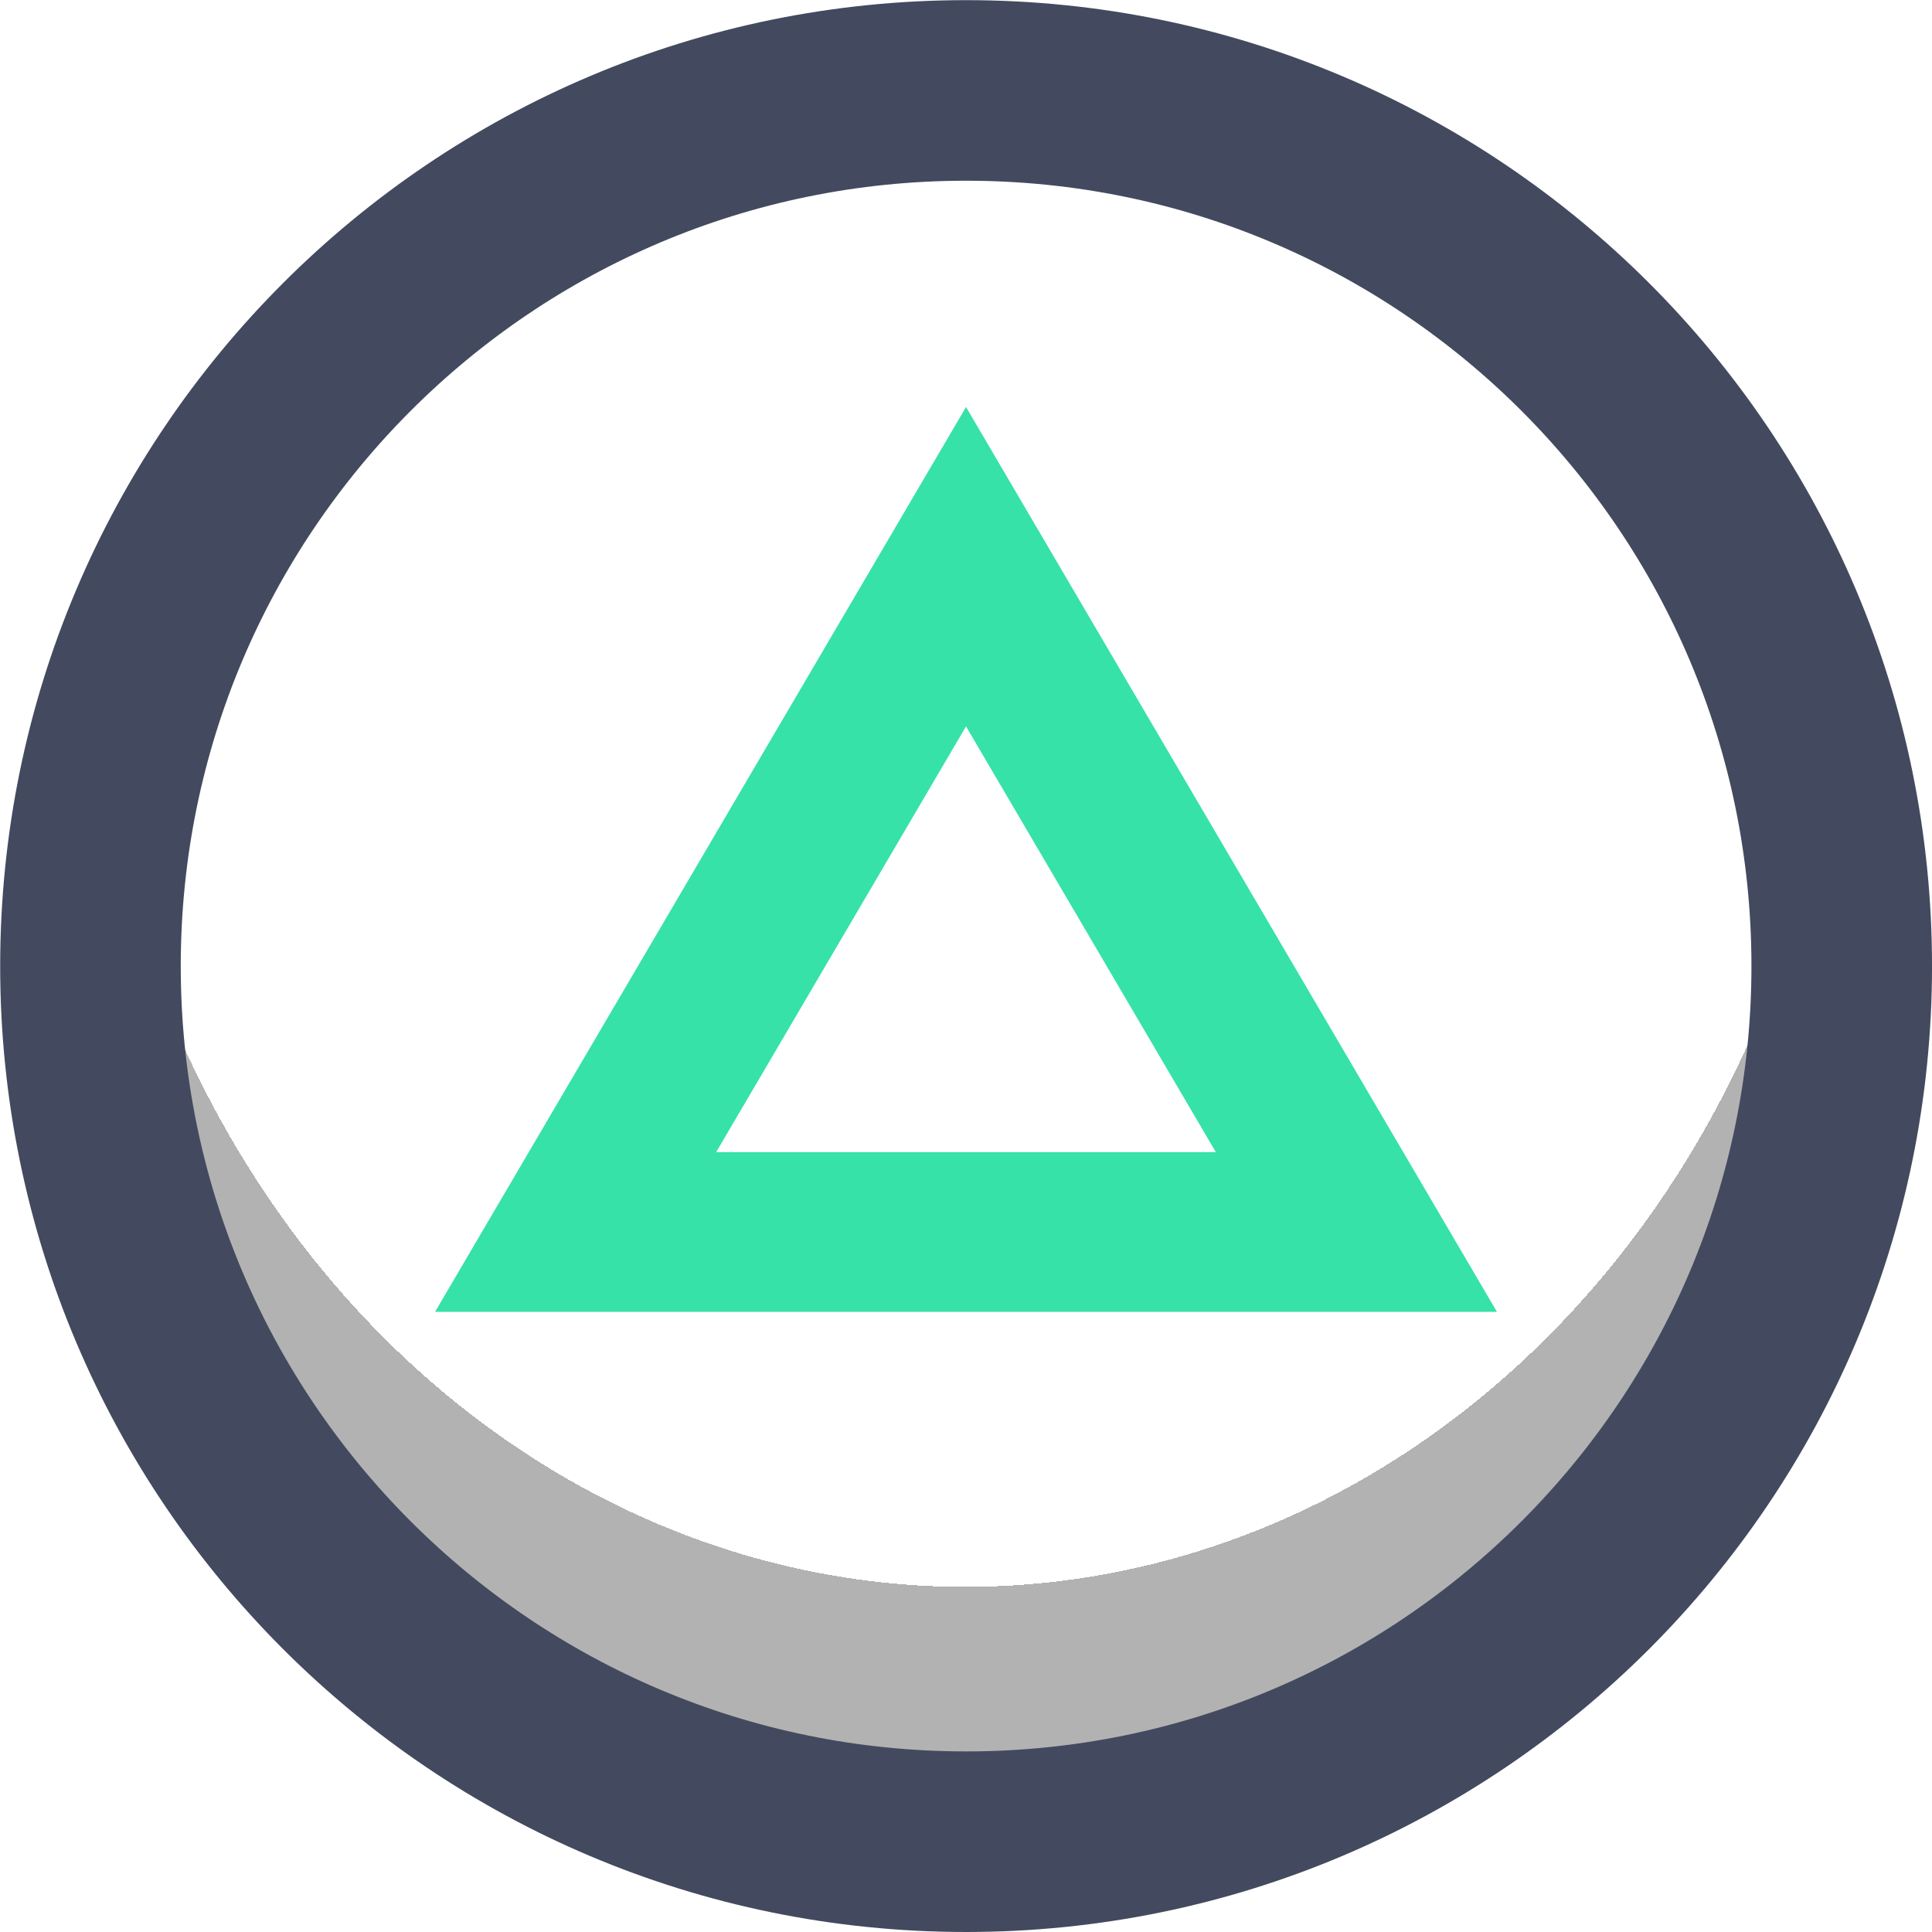
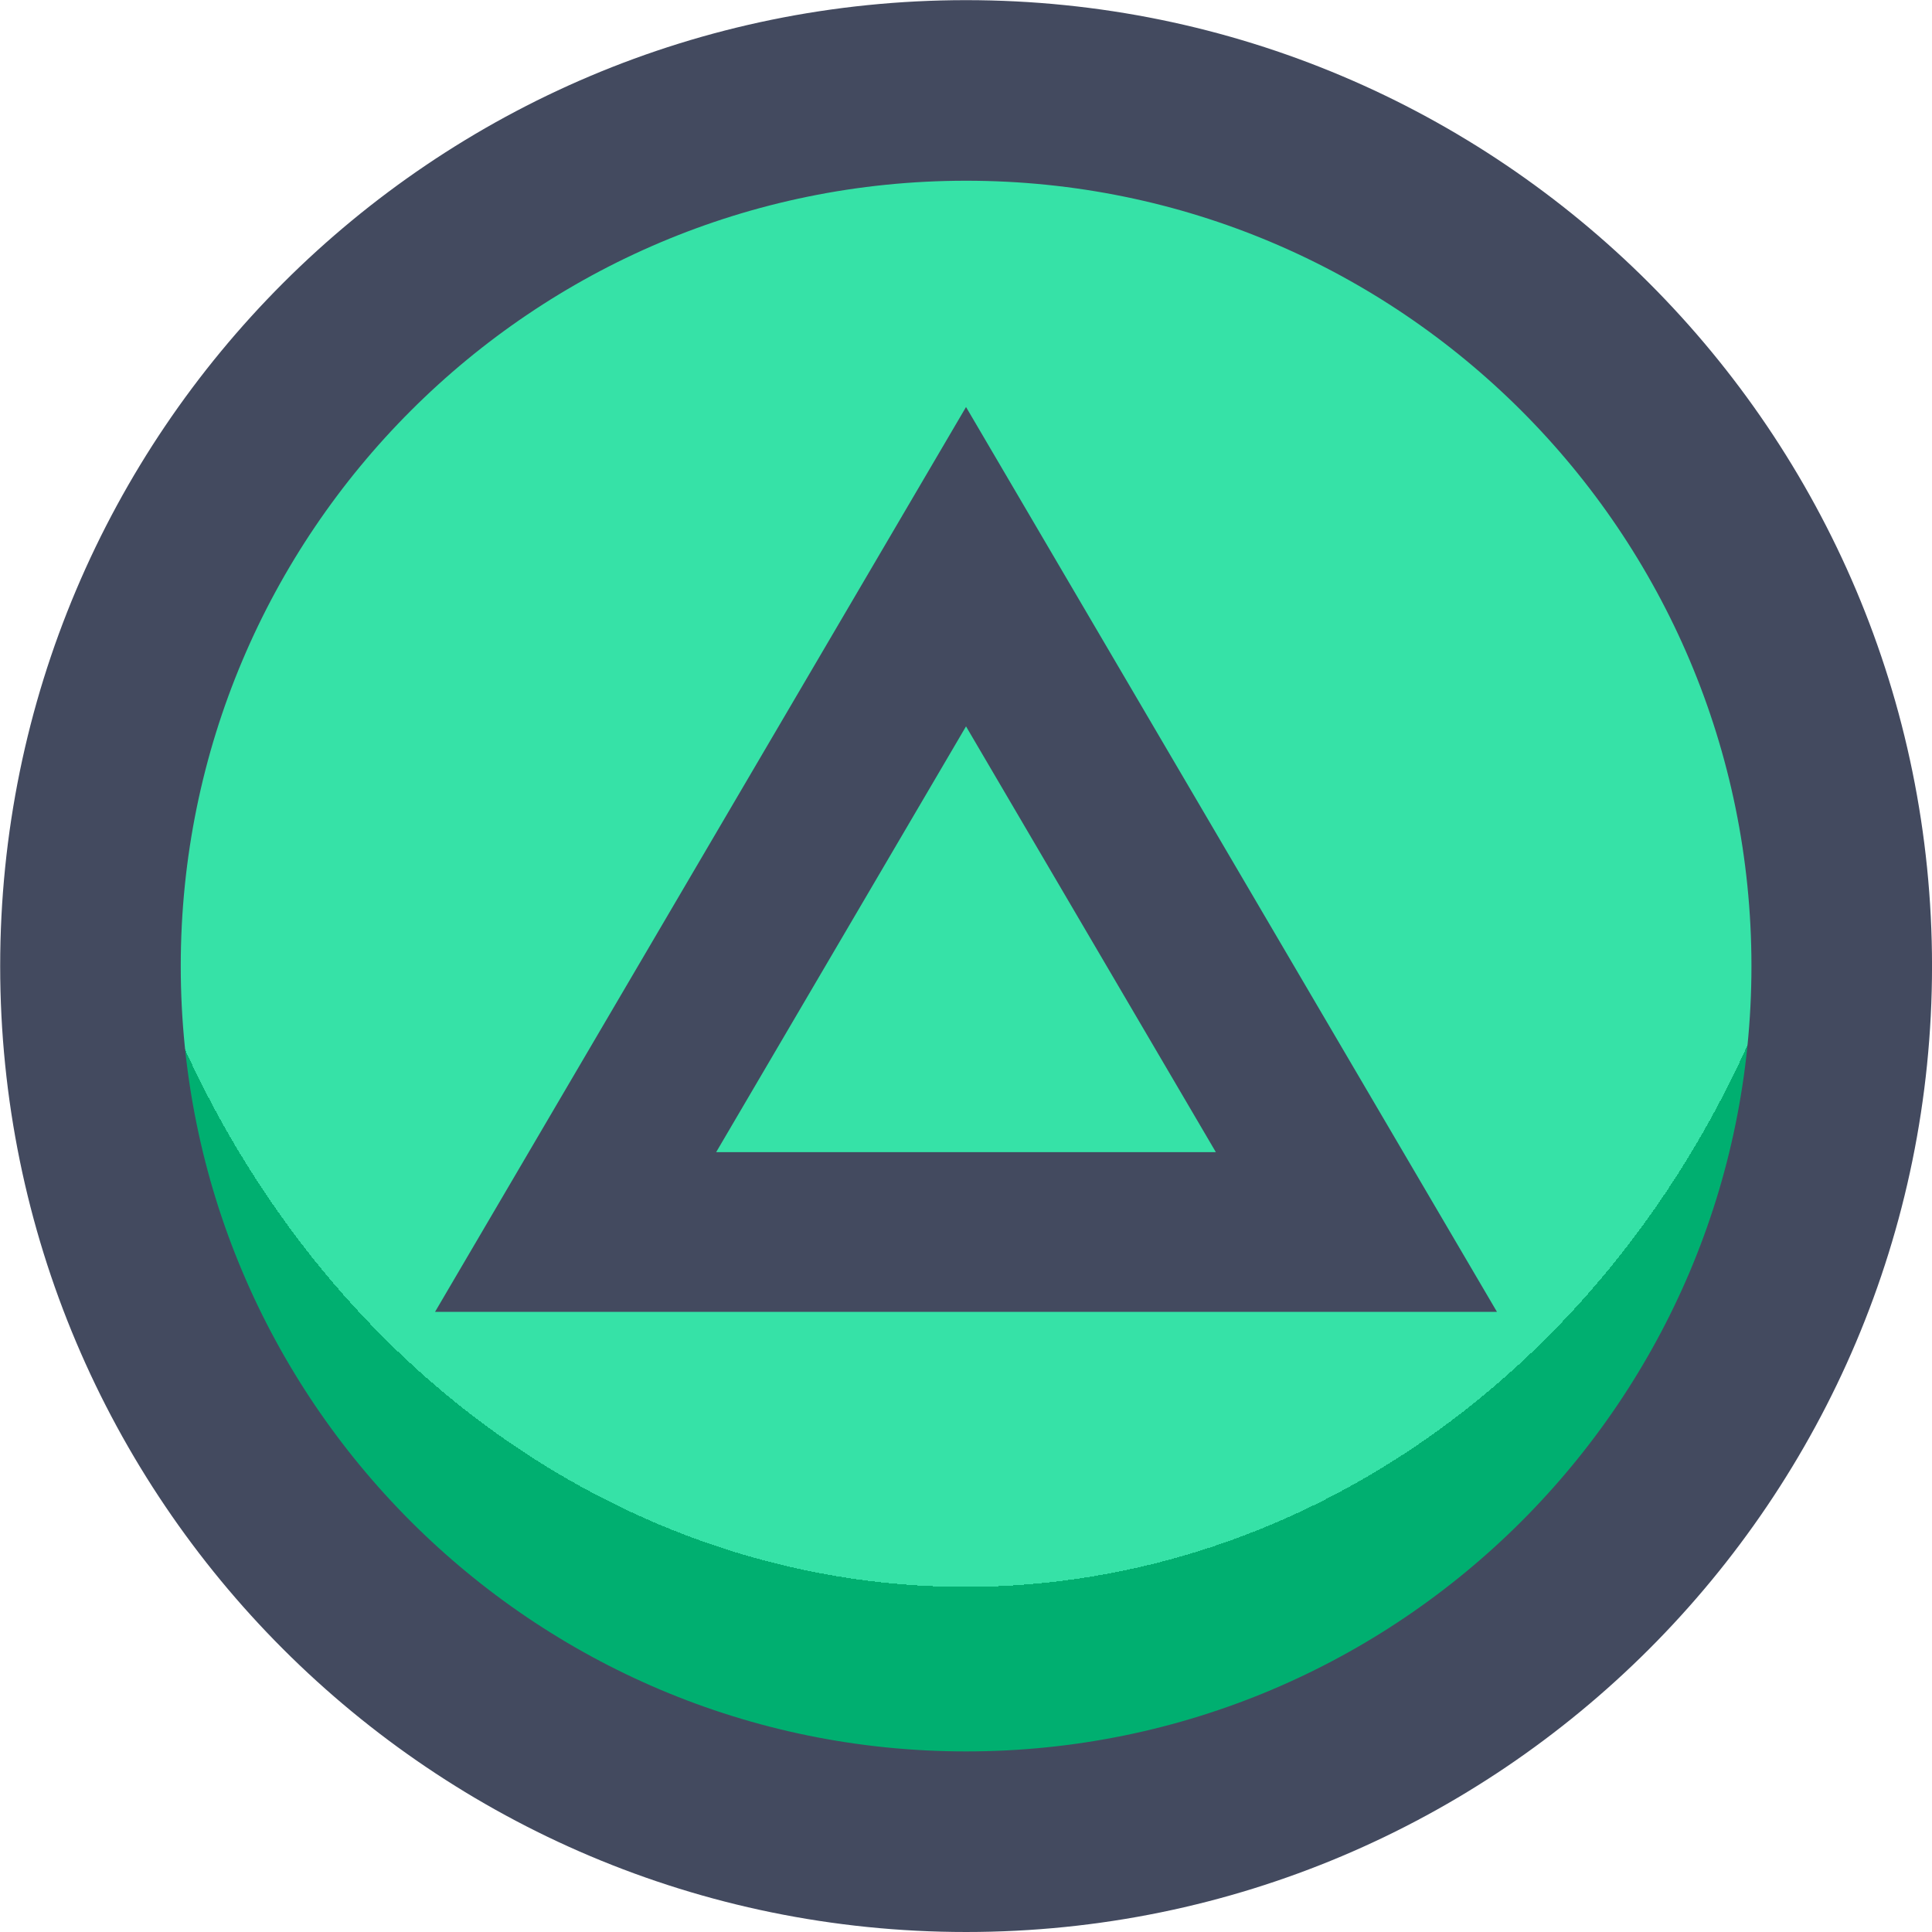
<svg xmlns="http://www.w3.org/2000/svg" xmlns:xlink="http://www.w3.org/1999/xlink" width="48" height="48" viewBox="0 0 12.7 12.7" version="1.1" id="svg1" xml:space="preserve">
  <defs id="defs1">
-     <linearGradient id="linearGradient1">
-       <stop style="stop-color:#434a5f;stop-opacity:1;" offset="1" id="stop111" />
-       <stop style="stop-color:#434a5f;stop-opacity:1;" offset="1" id="stop112" />
+     <linearGradient id="linearGradient89">
+       <stop style="stop-color:#434a5f;stop-opacity:1;" offset="1" id="stop89" />
+       <stop style="stop-color:#434a5f;stop-opacity:1;" offset="1" id="stop90" />
    </linearGradient>
-     <linearGradient id="linearGradient301">
-       <stop style="stop-color:#ffffff;stop-opacity:1;" offset="0.688" id="stop300" />
-       <stop style="stop-color:#b2b2b2;stop-opacity:1;" offset="0.688" id="stop301" />
+     <linearGradient id="linearGradient1-1">
+       <stop style="stop-color:#434a5f;stop-opacity:1;" offset="0.473" id="stop3" />
+       <stop style="stop-color:#434a5f;stop-opacity:1;" offset="1" id="stop4" />
    </linearGradient>
-     <radialGradient xlink:href="#linearGradient301" id="radialGradient915" gradientUnits="userSpaceOnUse" gradientTransform="matrix(1.321046,-1.485635e-4,1.6897385e-4,1.502538,-124.7943,-96.67926)" cx="388.604" cy="191.034" fx="388.604" fy="191.034" r="5.349" />
-     <linearGradient xlink:href="#linearGradient1" id="linearGradient67" x1="383.259" y1="192.386" x2="393.958" y2="192.386" gradientUnits="userSpaceOnUse" />
+     <linearGradient id="linearGradient2-2">
+       <stop style="stop-color:#36e2a7;stop-opacity:1;" offset="0.688" id="stop37" />
+       <stop style="stop-color:#00af70;stop-opacity:1;" offset="0.688" id="stop38" />
+     </linearGradient>
+     <radialGradient xlink:href="#linearGradient2-2" id="radialGradient33" gradientUnits="userSpaceOnUse" gradientTransform="matrix(1.321046,-1.485635e-4,1.6897385e-4,1.502538,-124.7943,-96.67926)" cx="388.604" cy="191.034" fx="388.604" fy="191.034" r="5.349" />
+     <linearGradient xlink:href="#linearGradient1-1" id="linearGradient47" x1="383.259" y1="192.386" x2="393.958" y2="192.386" gradientUnits="userSpaceOnUse" />
+     <linearGradient xlink:href="#linearGradient89" id="linearGradient679" x1="435.129" y1="456.206" x2="460.843" y2="456.206" gradientUnits="userSpaceOnUse" />
  </defs>
-   <g id="g585" style="display:inline" transform="translate(-12.70002,-254)">
-     <g id="g909" style="display:inline;stroke-width:1;stroke-dasharray:none;paint-order:fill markers stroke" transform="matrix(1.187047,0,0,1.187047,-442.2465,31.97923)">
-       <circle style="fill:url(#radialGradient915);fill-opacity:1;stroke:url(#linearGradient67);stroke-width:1;stroke-linecap:round;stroke-linejoin:round;stroke-dasharray:none;stroke-dashoffset:0;paint-order:fill markers stroke" id="circle908" cx="388.609" cy="192.386" r="4.849" />
-       <path style="display:inline;fill:none;fill-opacity:1;stroke:#36e2a7;stroke-width:3.93;stroke-linecap:square;stroke-linejoin:miter;stroke-miterlimit:2.66;stroke-dasharray:none;stroke-opacity:1;paint-order:stroke fill markers" id="path909" d="m 447.986,449.001 9.453,16.374 -18.907,0 z" transform="matrix(0.228687,0,0,0.2250056,286.16,89.14661)" />
+   <g id="g585" style="display:inline" transform="translate(-12.7,-228.6)">
+     <g id="g25" style="display:inline;stroke-width:1;stroke-dasharray:none;paint-order:fill markers stroke" transform="matrix(1.187047,0,0,1.187047,-442.2465,6.579241)">
+       <circle style="fill:url(#radialGradient33);fill-opacity:1;stroke:url(#linearGradient47);stroke-width:1;stroke-linecap:round;stroke-linejoin:round;stroke-dasharray:none;stroke-dashoffset:0;paint-order:fill markers stroke" id="circle6" cx="388.609" cy="192.386" r="4.849" />
+       <path style="display:inline;fill:none;fill-opacity:1;stroke:url(#linearGradient679);stroke-width:3.93;stroke-linecap:square;stroke-linejoin:miter;stroke-miterlimit:2.66;stroke-dasharray:none;paint-order:stroke fill markers" id="path12" d="m 447.986,449.001 9.453,16.374 -18.907,0 z" transform="matrix(0.228687,0,0,0.2250056,286.16,89.14661)" />
    </g>
  </g>
</svg>
